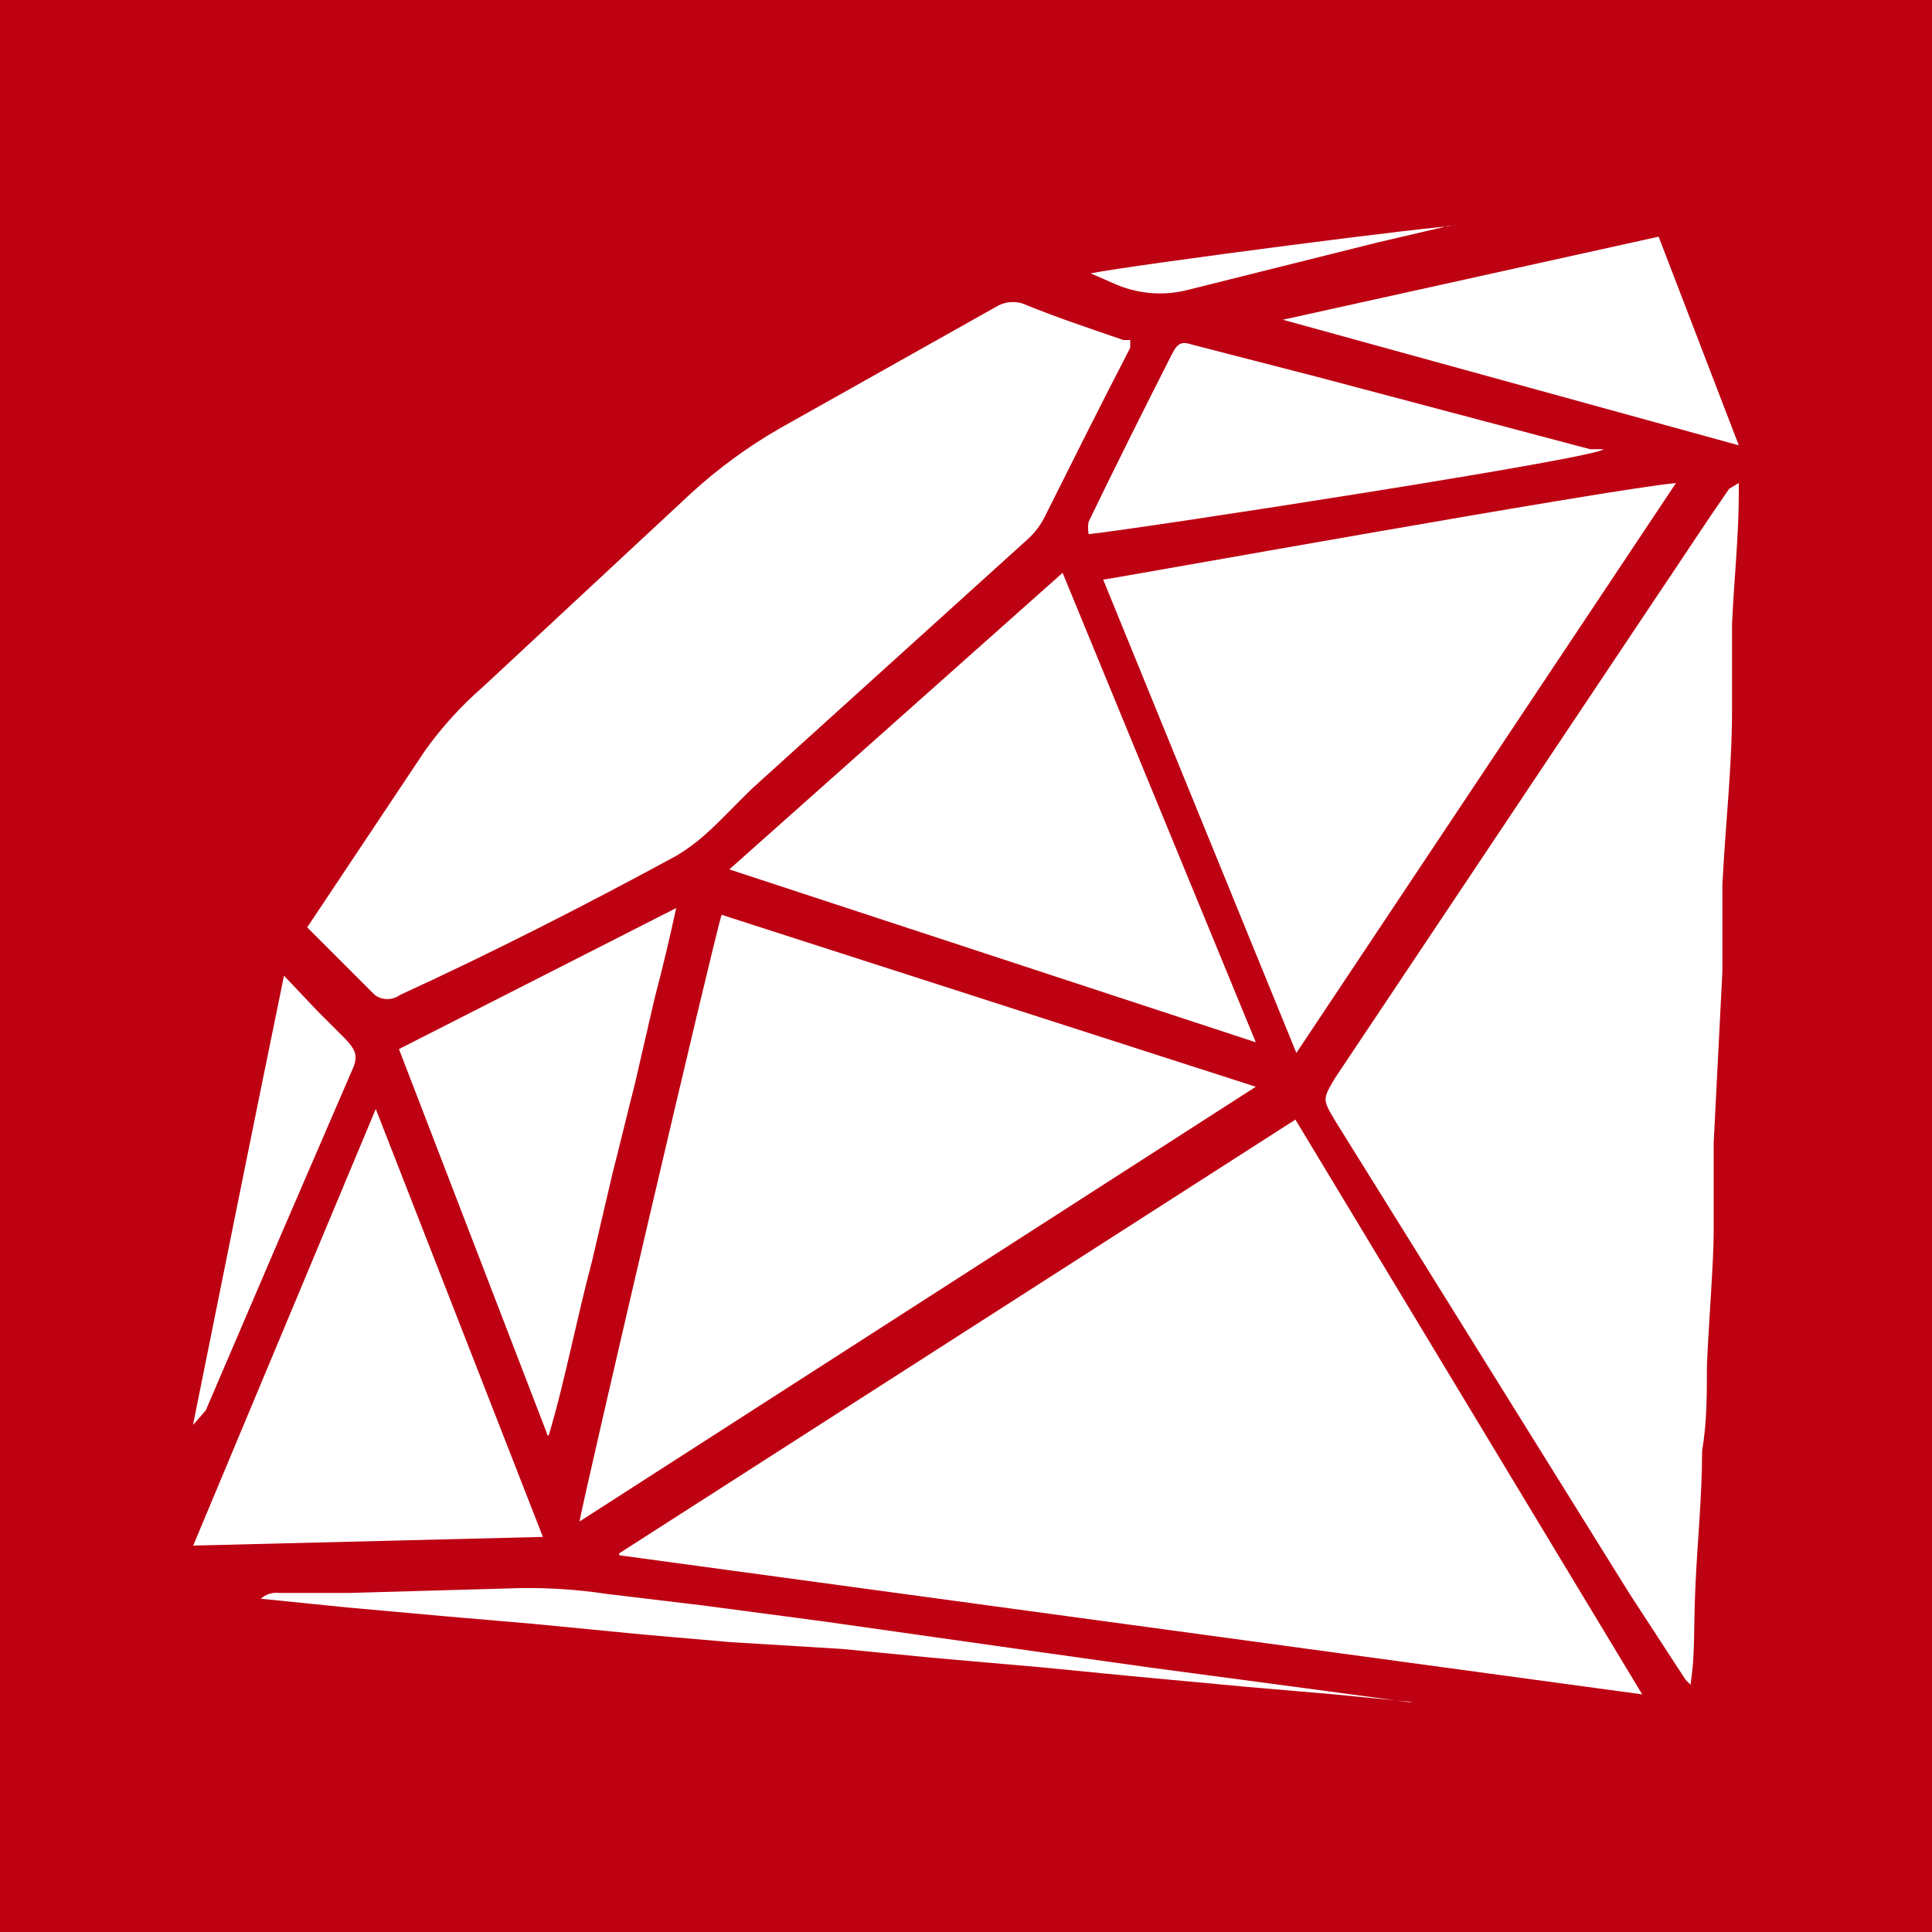
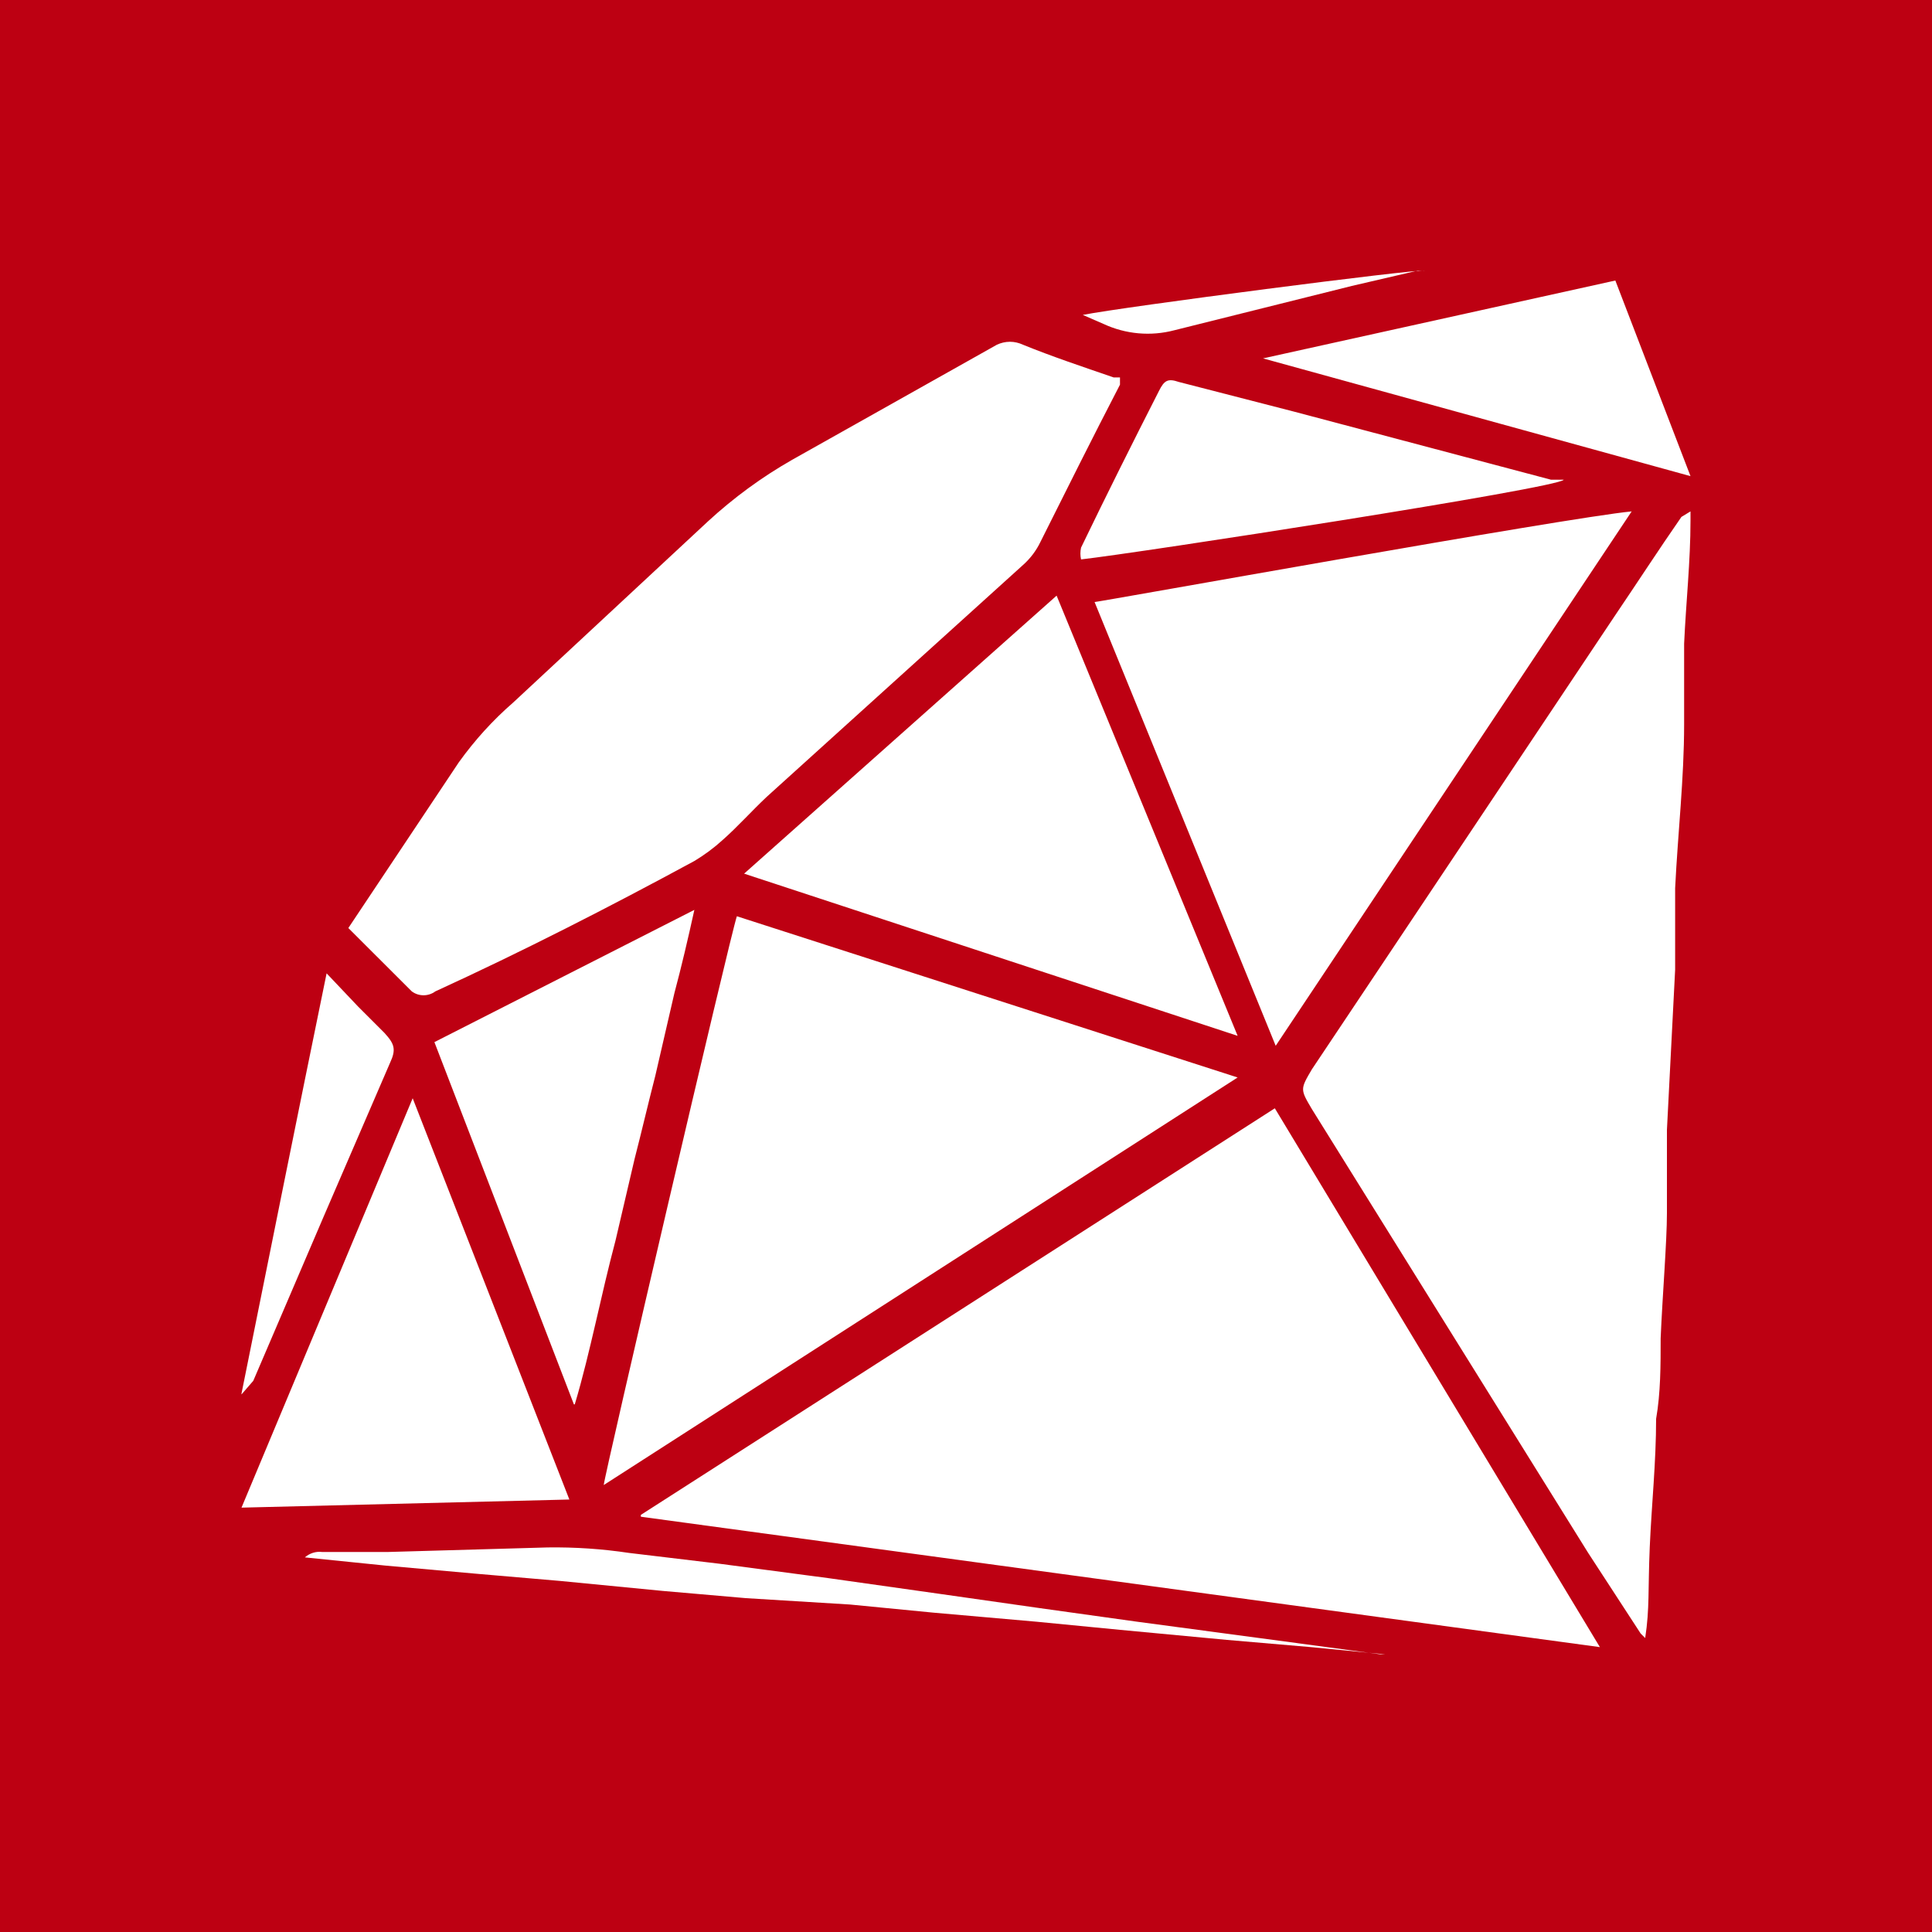
<svg xmlns="http://www.w3.org/2000/svg" viewBox="0 0 20 20">
-   <path fill="#bd0012" d="M0 0h20v20H0z" />
-   <path d="M6.41 16.08l7-4.49L17 17.54 6.41 16.1zM18 5v.1c0 .45-.05.91-.07 1.36v.89c0 .6-.07 1.2-.1 1.81v.9l-.09 1.77v.92c0 .31-.05.92-.07 1.38 0 .3 0 .6-.05.89 0 .48-.05.95-.07 1.42s0 .67-.05 1l-.05-.05-.58-.89-3.05-4.9c-.13-.22-.13-.22 0-.44l3.34-5c.25-.37.49-.74.74-1.1L18 5zM3.18 9.6L4.4 7.77a3.82 3.82 0 01.6-.66l2.15-2a5.16 5.16 0 01.93-.68l2.26-1.27a.33.33 0 01.29 0c.32.13.65.24 1 .36h.07v.08c-.3.58-.59 1.16-.88 1.74a.79.79 0 01-.19.25L7.8 8.15c-.17.16-.32.33-.49.48a1.92 1.92 0 01-.31.23c-.94.51-1.9 1-2.86 1.44a.22.22 0 01-.26 0zm4.29-.13L13 11.25l-7 4.5c0-.08 1.4-6.08 1.47-6.28zM17.35 5l-3.93 5.9-2-4.9c.05 0 5.2-.93 5.93-1zm-9.8 4L11 5.93l2 4.86zm-1.93 6.91L2 16l1.89-4.52zm.05-1.05l-1.54-4L7 9.4c-.07.32-.14.62-.22.92l-.21.91c-.08.31-.15.61-.23.92l-.21.9c-.08.3-.15.61-.22.91s-.14.6-.23.9zm5.6-9.33a.33.33 0 010-.13c.28-.58.57-1.16.86-1.73.06-.12.1-.14.22-.1l1.28.33 2.83.75h.14c-.05.09-4.71.81-5.33.88zm2.01-2.22l3.89-.86.83 2.16zM2.7 16.55a.24.24 0 01.19-.06h.73l1.76-.05a5.45 5.45 0 01.9.06l1 .12 1.21.16 1.2.17 1.13.16 1.07.15 1.5.2 1.19.16h.11-.06l-.82-.08-.93-.08-1.18-.11-.92-.09-1.14-.1-.92-.09L7.57 17l-.92-.08-1.13-.11-.93-.08-1-.09zM2 14.74c.31-1.54.62-3.08.94-4.64l.35.37.29.29c.11.12.13.18.06.33l-.73 1.69-.78 1.82-.13.15zm9.29-11.91c.45-.09 3.69-.51 3.78-.49h-.08l-.73.17L12.3 3a1.16 1.16 0 01-.78-.07z" fill="#fff" />
+   <rect width="100%" height="100%" fill="#BD0012" />
+   <path d="M6.634 15.682L13.197 11.473L16.562 17.051L6.634 15.701V15.682ZM17.5 5.294V5.388C17.5 5.81 17.453 6.241 17.434 6.663V7.498C17.434 8.06 17.369 8.623 17.341 9.194V10.038L17.256 11.697V12.56C17.256 12.851 17.209 13.422 17.191 13.854C17.191 14.135 17.191 14.416 17.144 14.688C17.144 15.138 17.097 15.579 17.078 16.019C17.059 16.46 17.078 16.648 17.031 16.957L16.984 16.91L16.441 16.076L13.581 11.482C13.459 11.276 13.459 11.276 13.581 11.069L16.712 6.382C16.947 6.035 17.172 5.688 17.406 5.351L17.5 5.294ZM3.606 9.607L4.75 7.891C4.913 7.664 5.101 7.456 5.312 7.273L7.328 5.398C7.594 5.153 7.886 4.939 8.2 4.76L10.319 3.569C10.361 3.549 10.408 3.538 10.455 3.538C10.502 3.538 10.548 3.549 10.591 3.569C10.891 3.691 11.2 3.794 11.528 3.907H11.594V3.982C11.312 4.526 11.041 5.069 10.769 5.613C10.726 5.702 10.665 5.782 10.591 5.848L7.938 8.248C7.778 8.398 7.638 8.557 7.478 8.698C7.389 8.779 7.291 8.851 7.188 8.913C6.306 9.391 5.406 9.851 4.506 10.263C4.471 10.289 4.428 10.303 4.384 10.303C4.341 10.303 4.298 10.289 4.263 10.263L3.606 9.607ZM7.628 9.485L12.812 11.154L6.25 15.373C6.25 15.297 7.562 9.673 7.628 9.485V9.485ZM16.891 5.294L13.206 10.826L11.331 6.232C11.378 6.232 16.206 5.36 16.891 5.294ZM7.703 9.044L10.938 6.166L12.812 10.723L7.703 9.044ZM5.894 15.523L2.5 15.607L4.272 11.369L5.894 15.523ZM5.941 14.538L4.497 10.788L7.188 9.419C7.122 9.719 7.056 10.001 6.981 10.282L6.784 11.135C6.709 11.426 6.644 11.707 6.569 11.998L6.372 12.841C6.297 13.123 6.231 13.413 6.166 13.694C6.1 13.976 6.034 14.257 5.95 14.538H5.941ZM11.191 5.791C11.182 5.751 11.182 5.71 11.191 5.669C11.453 5.126 11.725 4.582 11.997 4.048C12.053 3.935 12.091 3.916 12.203 3.954L13.403 4.263L16.056 4.966H16.188C16.141 5.051 11.772 5.726 11.191 5.791V5.791ZM13.075 3.71L16.722 2.904L17.5 4.929L13.075 3.71ZM3.156 16.122C3.18 16.101 3.208 16.085 3.239 16.075C3.27 16.065 3.302 16.062 3.334 16.066H4.019L5.669 16.019C5.951 16.015 6.233 16.034 6.513 16.076L7.45 16.188L8.584 16.338L9.709 16.497L10.769 16.648L11.772 16.788L13.178 16.976L14.294 17.126H14.397H14.341L13.572 17.051L12.7 16.976L11.594 16.872L10.731 16.788L9.662 16.694L8.8 16.61L7.722 16.544L6.859 16.469L5.8 16.366L4.928 16.291L3.991 16.207L3.156 16.122ZM2.5 14.426C2.791 12.982 3.081 11.538 3.381 10.076L3.709 10.422L3.981 10.694C4.084 10.807 4.103 10.863 4.037 11.004L3.353 12.588L2.622 14.294L2.5 14.435V14.426ZM11.209 3.26C11.631 3.176 14.669 2.782 14.753 2.801H14.678L13.994 2.96L12.156 3.419C11.912 3.483 11.654 3.46 11.425 3.354L11.209 3.26Z" fill="white" />
</svg>
